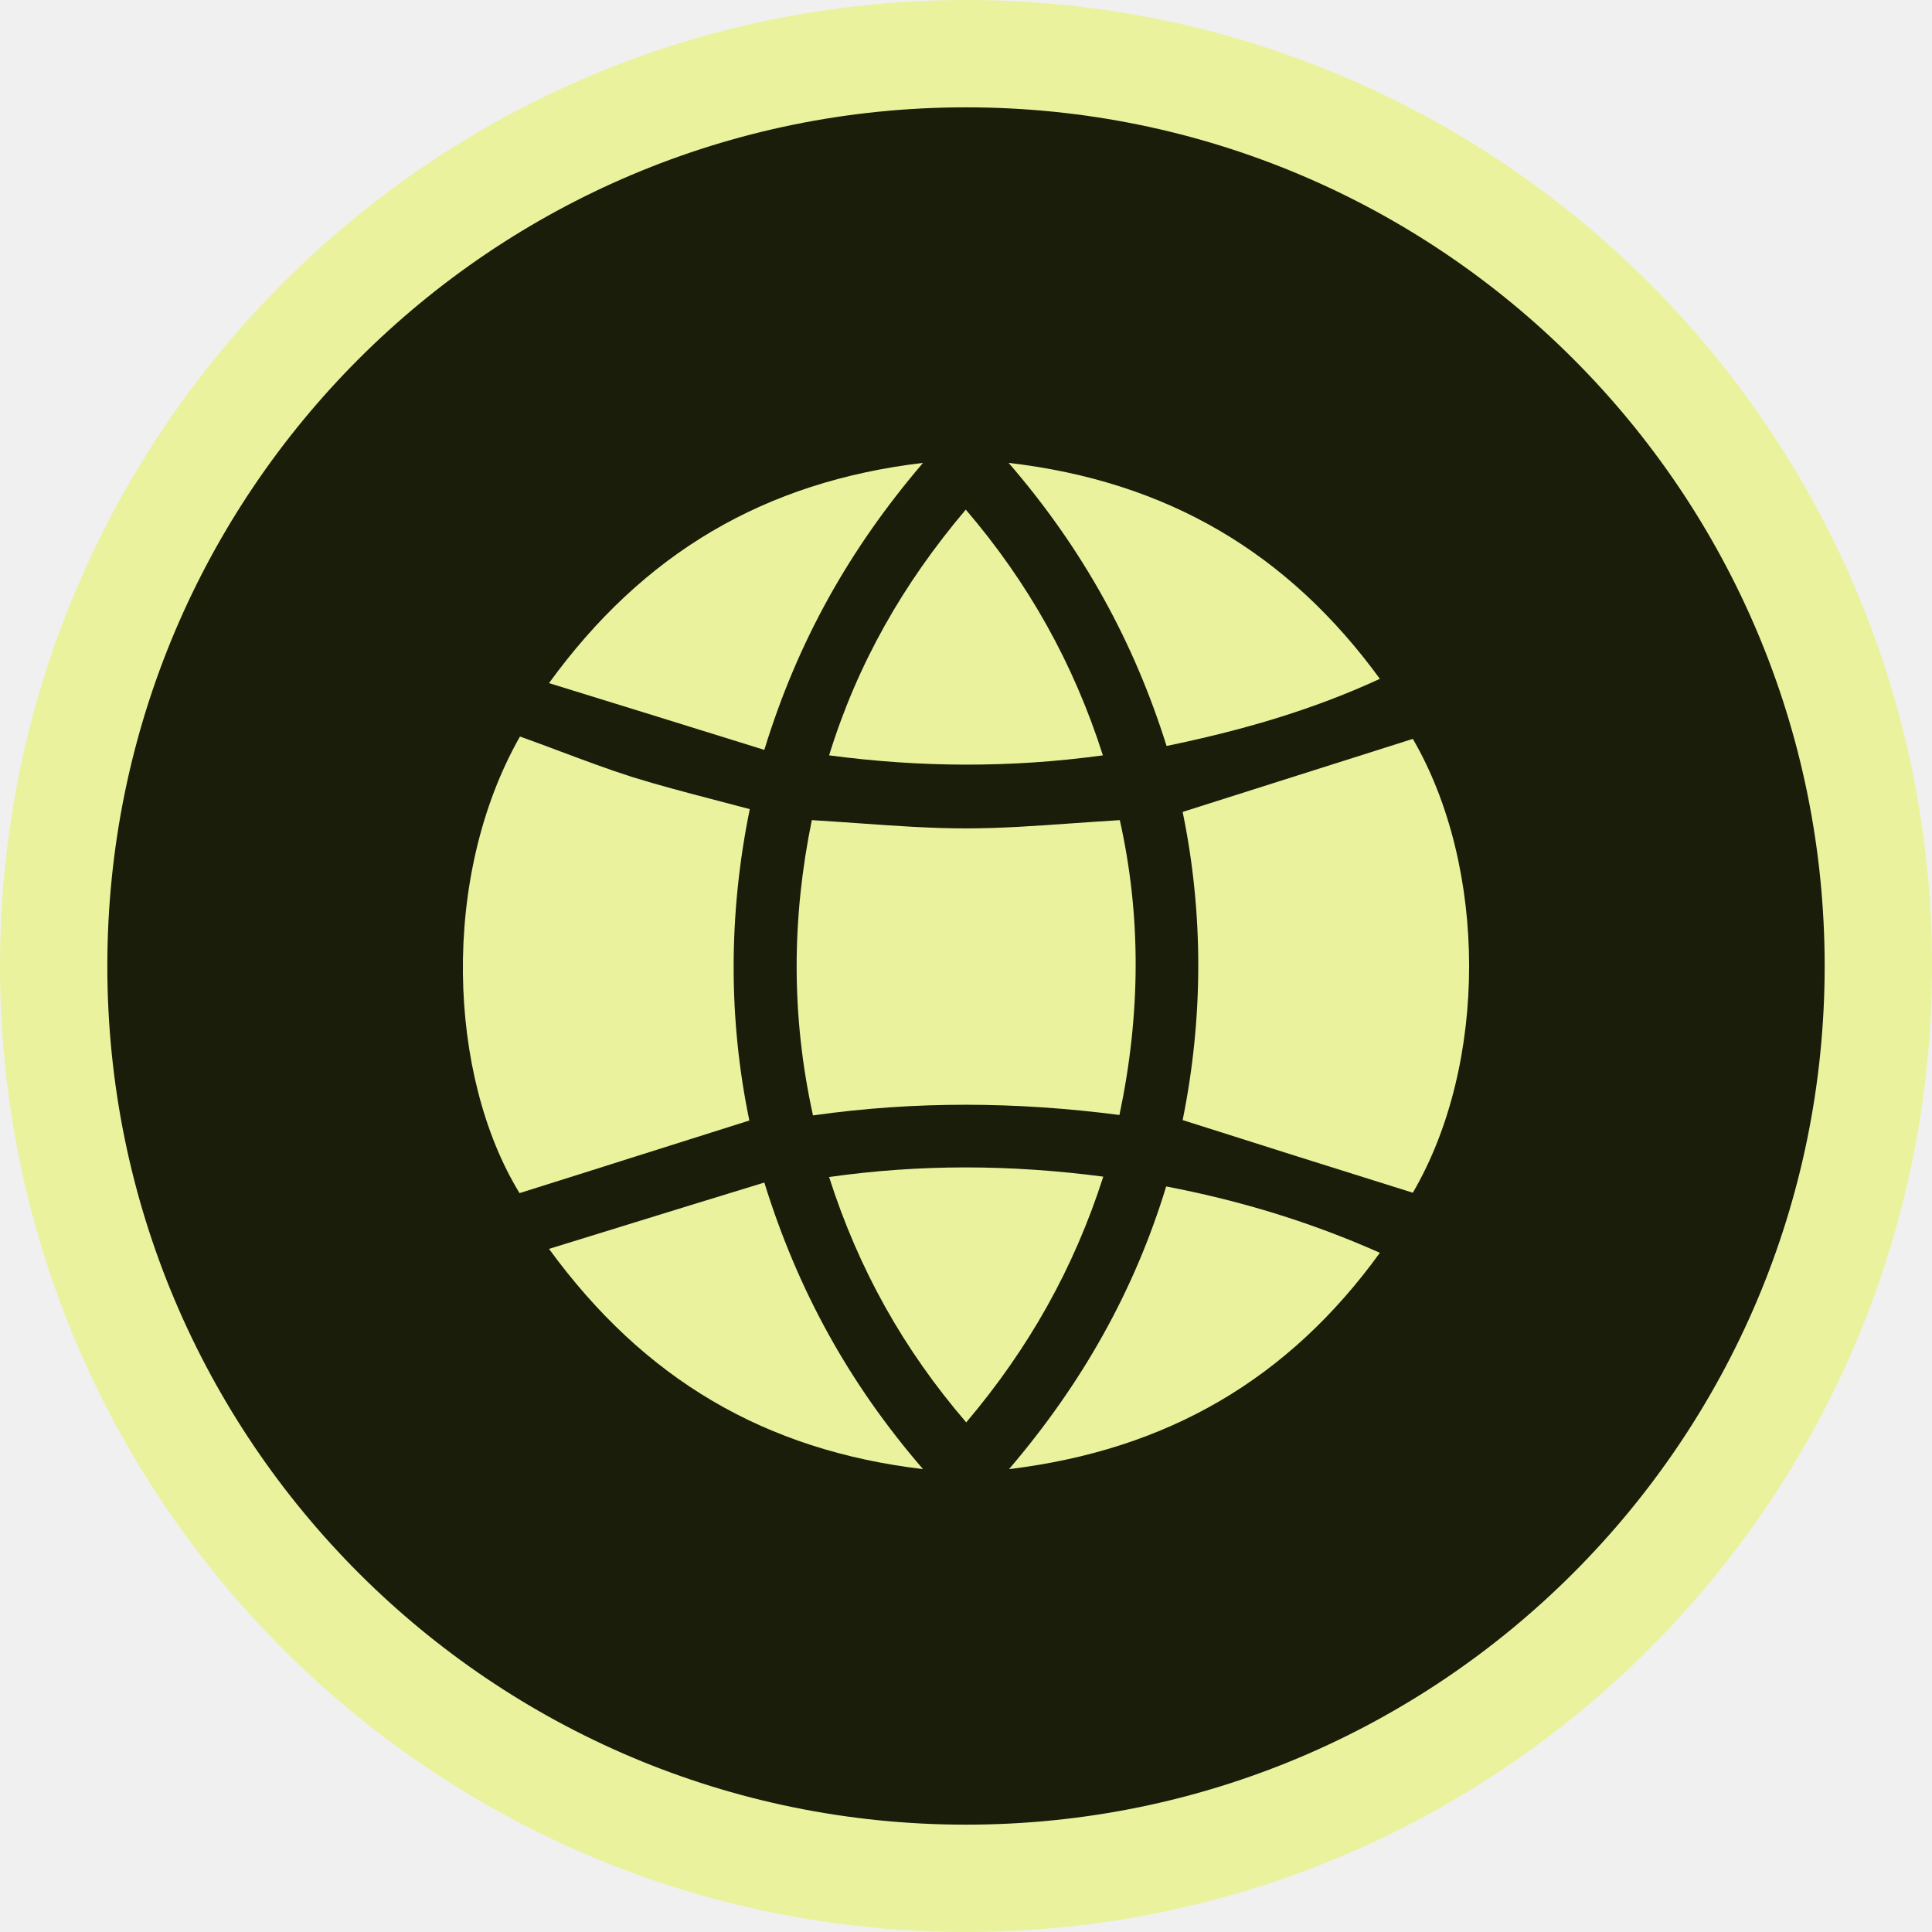
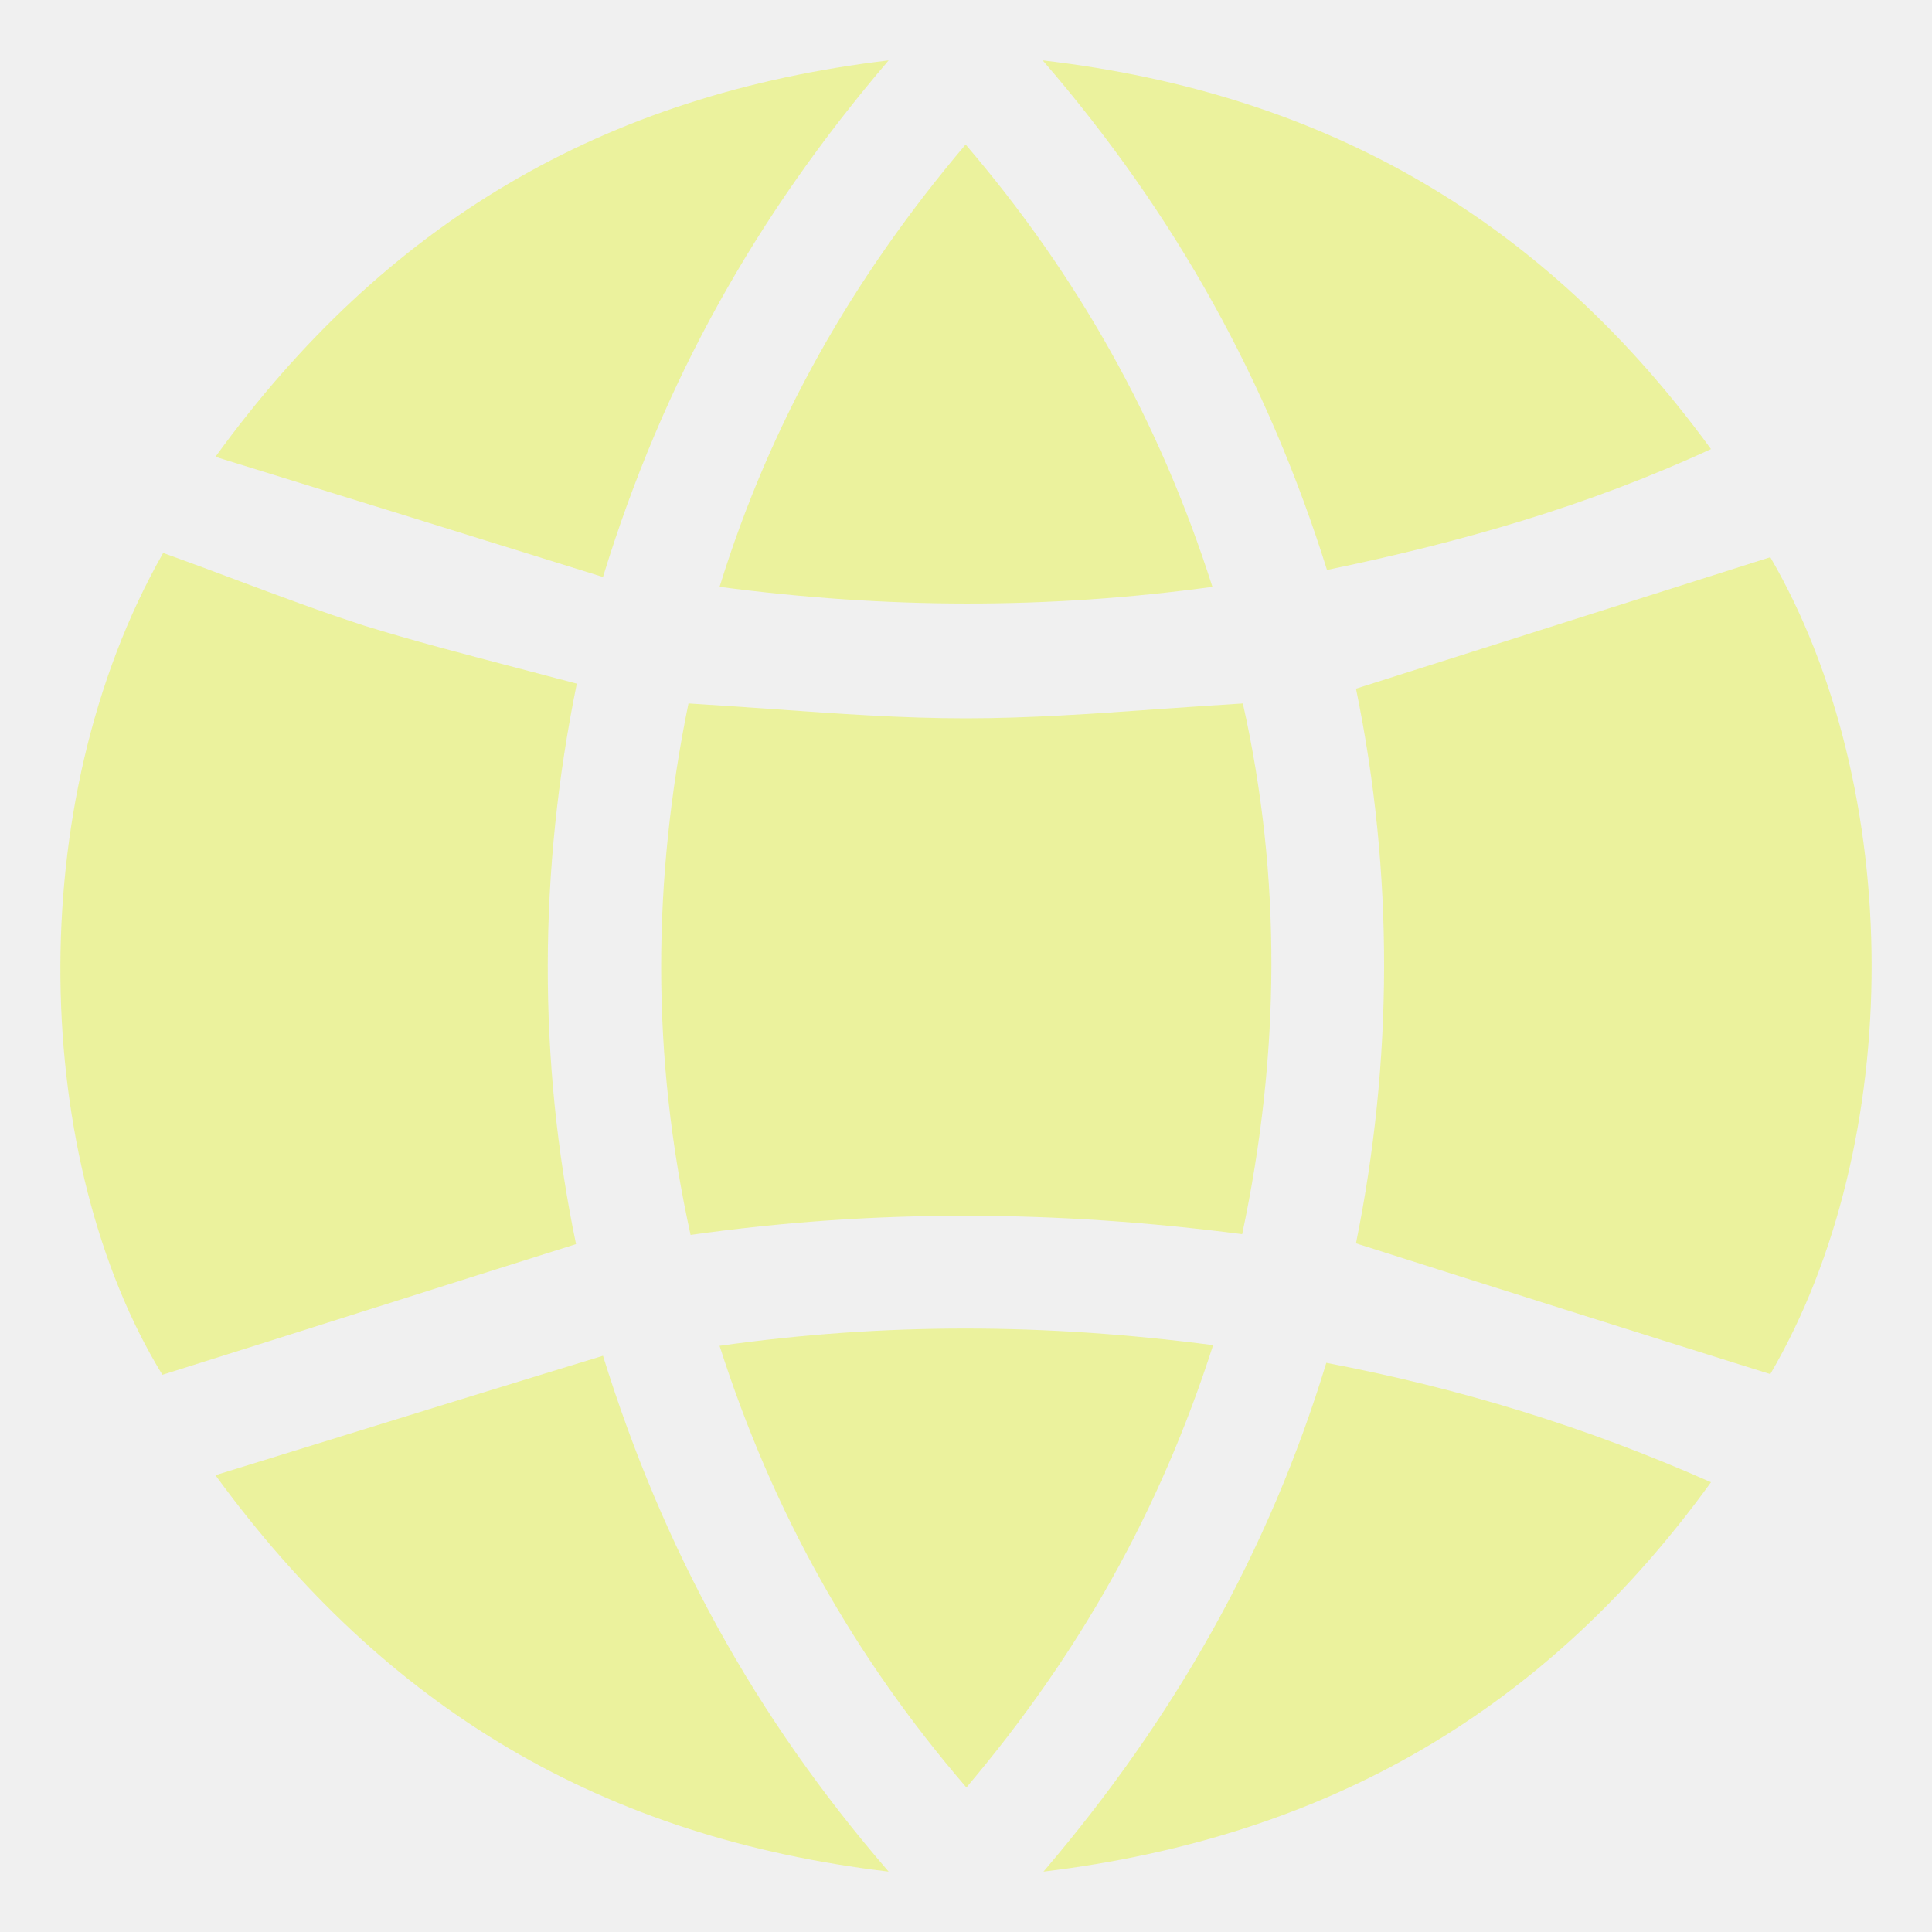
- <svg xmlns="http://www.w3.org/2000/svg" width="36" height="36" viewBox="0 0 36 36" fill="none">
-   <rect x="1" y="1" width="34" height="34" rx="17" fill="#191D0A" />
-   <rect x="1" y="1" width="34" height="34" rx="17" stroke="#EBF29D" stroke-width="2" />
-   <g clip-path="url(#clip0_23404_480)">
-     <path d="M25.712 12.649C23.999 10.3 21.752 8.969 18.794 8.625C20.178 10.227 21.129 11.961 21.737 13.9C23.12 13.614 24.43 13.241 25.712 12.649Z" fill="#EBF29D" />
-     <path d="M13.313 14.904C12.787 14.766 12.277 14.633 11.775 14.477C11.326 14.333 10.883 14.167 10.44 14.001C10.19 13.907 9.94 13.814 9.689 13.724C8.203 16.336 8.342 20.045 9.681 22.232C10.43 21.997 11.172 21.762 11.922 21.524L11.923 21.524C12.595 21.311 13.272 21.096 13.963 20.879C13.568 18.977 13.575 17.016 13.971 15.077C13.748 15.018 13.529 14.96 13.313 14.904Z" fill="#EBF29D" />
-     <path d="M24.182 14.448C23.469 14.675 22.754 14.902 22.037 15.129C22.432 17.045 22.418 18.991 22.037 20.871C23.486 21.332 24.899 21.779 26.326 22.225C27.732 19.818 27.717 16.16 26.326 13.768C25.609 13.995 24.896 14.221 24.182 14.448Z" fill="#EBF29D" />
-     <path d="M15.149 20.784C14.739 18.925 14.754 17.104 15.127 15.282C15.426 15.3 15.719 15.321 16.009 15.341C16.684 15.389 17.341 15.436 17.997 15.436C18.652 15.436 19.308 15.389 19.984 15.341C20.274 15.321 20.567 15.3 20.866 15.282C21.268 17.075 21.254 18.911 20.859 20.776C18.941 20.528 17.067 20.513 15.149 20.784Z" fill="#EBF29D" />
-     <path d="M25.712 23.344C24.013 25.692 21.759 27.017 18.802 27.375C20.163 25.78 21.137 24.054 21.73 22.108C23.106 22.371 24.409 22.766 25.712 23.344Z" fill="#EBF29D" />
-     <path d="M17.199 8.625C14.242 8.976 11.987 10.308 10.23 12.729C11.606 13.153 12.902 13.556 14.242 13.973C14.864 11.946 15.83 10.227 17.199 8.625Z" fill="#EBF29D" />
-     <path d="M17.199 27.375C14.249 27.024 12.002 25.7 10.23 23.271C10.669 23.136 11.1 23.003 11.526 22.871L11.528 22.87C12.438 22.589 13.33 22.313 14.242 22.035C14.864 24.039 15.815 25.773 17.199 27.375Z" fill="#EBF29D" />
-     <path d="M20.551 14.075C20.002 12.356 19.16 10.856 17.996 9.496C16.825 10.878 15.976 12.371 15.449 14.075C17.169 14.302 18.838 14.309 20.551 14.075Z" fill="#EBF29D" />
-     <path d="M18.004 26.504C16.84 25.151 15.998 23.651 15.449 21.932C17.155 21.691 18.823 21.698 20.558 21.925C20.009 23.637 19.168 25.129 18.004 26.504Z" fill="#EBF29D" />
-   </g>
-   <defs>
-     <clipPath id="clip0_23404_480">
-       <rect width="20" height="20" fill="white" transform="translate(8 8)" />
-     </clipPath>
-   </defs>
+ <svg xmlns="http://www.w3.org/2000/svg" width="20" height="20" viewBox="0 0 20 20" fill="none">
+   <path d="M17.712 4.649C15.999 2.3 13.752 0.969 10.794 0.625C12.178 2.227 13.129 3.961 13.737 5.9C15.12 5.614 16.43 5.241 17.712 4.649Z" fill="#EBF29D" />
+   <path d="M5.313 6.904C4.788 6.766 4.277 6.633 3.775 6.478C3.326 6.333 2.883 6.167 2.44 6.001C2.19 5.907 1.94 5.814 1.689 5.724C0.203 8.336 0.342 12.045 1.681 14.232C2.43 13.997 3.172 13.762 3.922 13.524L3.923 13.524C4.594 13.311 5.272 13.097 5.963 12.879C5.568 10.977 5.575 9.016 5.971 7.077C5.748 7.018 5.529 6.96 5.313 6.904Z" fill="#EBF29D" />
+   <path d="M16.182 6.448C15.469 6.675 14.754 6.902 14.037 7.129C14.432 9.045 14.418 10.991 14.037 12.871C15.486 13.332 16.899 13.778 18.326 14.225C19.732 11.818 19.717 8.16 18.326 5.768C17.609 5.995 16.896 6.221 16.182 6.448Z" fill="#EBF29D" />
+   <path d="M7.149 12.784C6.739 10.925 6.754 9.104 7.127 7.282C7.426 7.3 7.719 7.321 8.008 7.341C8.684 7.389 9.341 7.436 9.997 7.436C10.652 7.436 11.308 7.389 11.984 7.341C12.274 7.321 12.568 7.3 12.866 7.282C13.268 9.075 13.254 10.911 12.859 12.776C10.941 12.528 9.067 12.513 7.149 12.784Z" fill="#EBF29D" />
+   <path d="M17.712 15.344C16.013 17.692 13.759 19.017 10.802 19.375C12.163 17.78 13.137 16.054 13.73 14.108C15.106 14.371 16.409 14.766 17.712 15.344Z" fill="#EBF29D" />
+   <path d="M9.199 0.625C6.242 0.976 3.987 2.308 2.23 4.729C3.606 5.153 4.902 5.556 6.242 5.973C6.864 3.946 7.83 2.227 9.199 0.625Z" fill="#EBF29D" />
+   <path d="M9.199 19.375C6.249 19.024 4.002 17.7 2.23 15.271C2.669 15.136 3.1 15.003 3.526 14.871L3.528 14.87C4.438 14.589 5.33 14.313 6.242 14.035C6.864 16.039 7.815 17.773 9.199 19.375Z" fill="#EBF29D" />
+   <path d="M12.551 6.075C12.002 4.356 11.16 2.856 9.996 1.496C8.825 2.878 7.976 4.371 7.449 6.075C9.169 6.302 10.838 6.309 12.551 6.075Z" fill="#EBF29D" />
+   <path d="M10.004 18.504C8.84 17.151 7.998 15.651 7.449 13.932C9.155 13.691 10.823 13.698 12.558 13.925C12.009 15.637 11.168 17.129 10.004 18.504Z" fill="#EBF29D" />
</svg>
